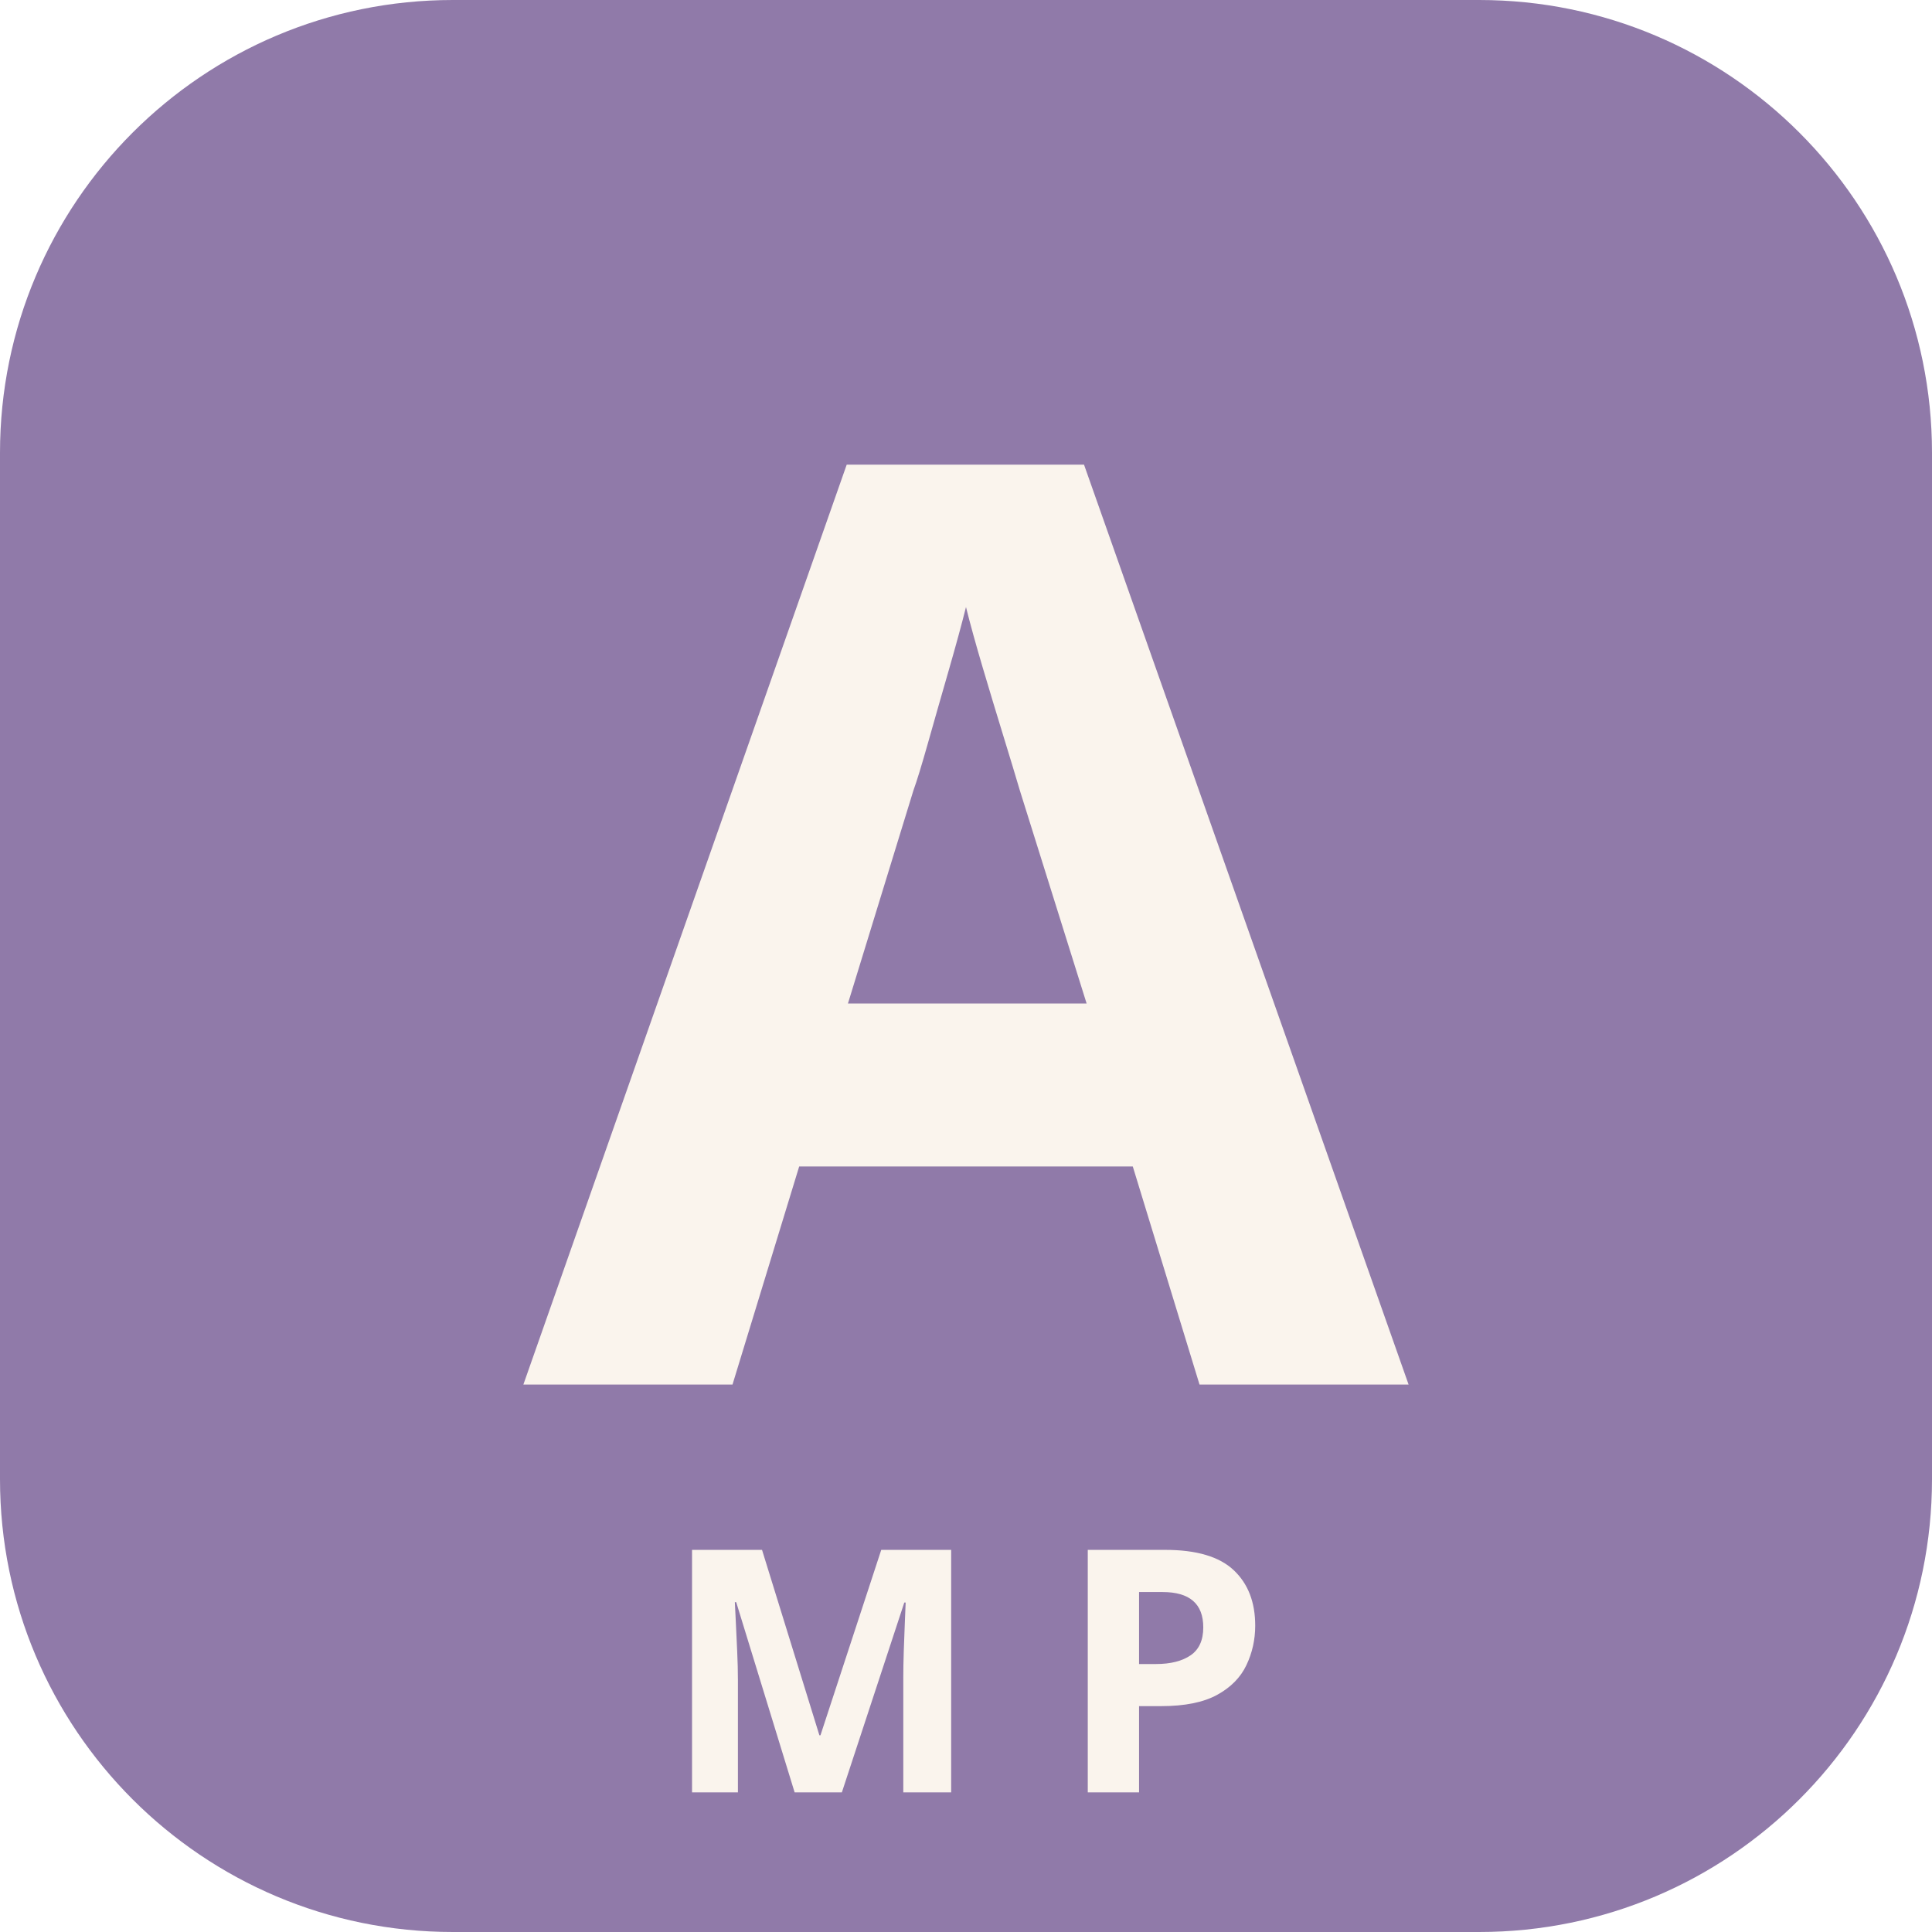
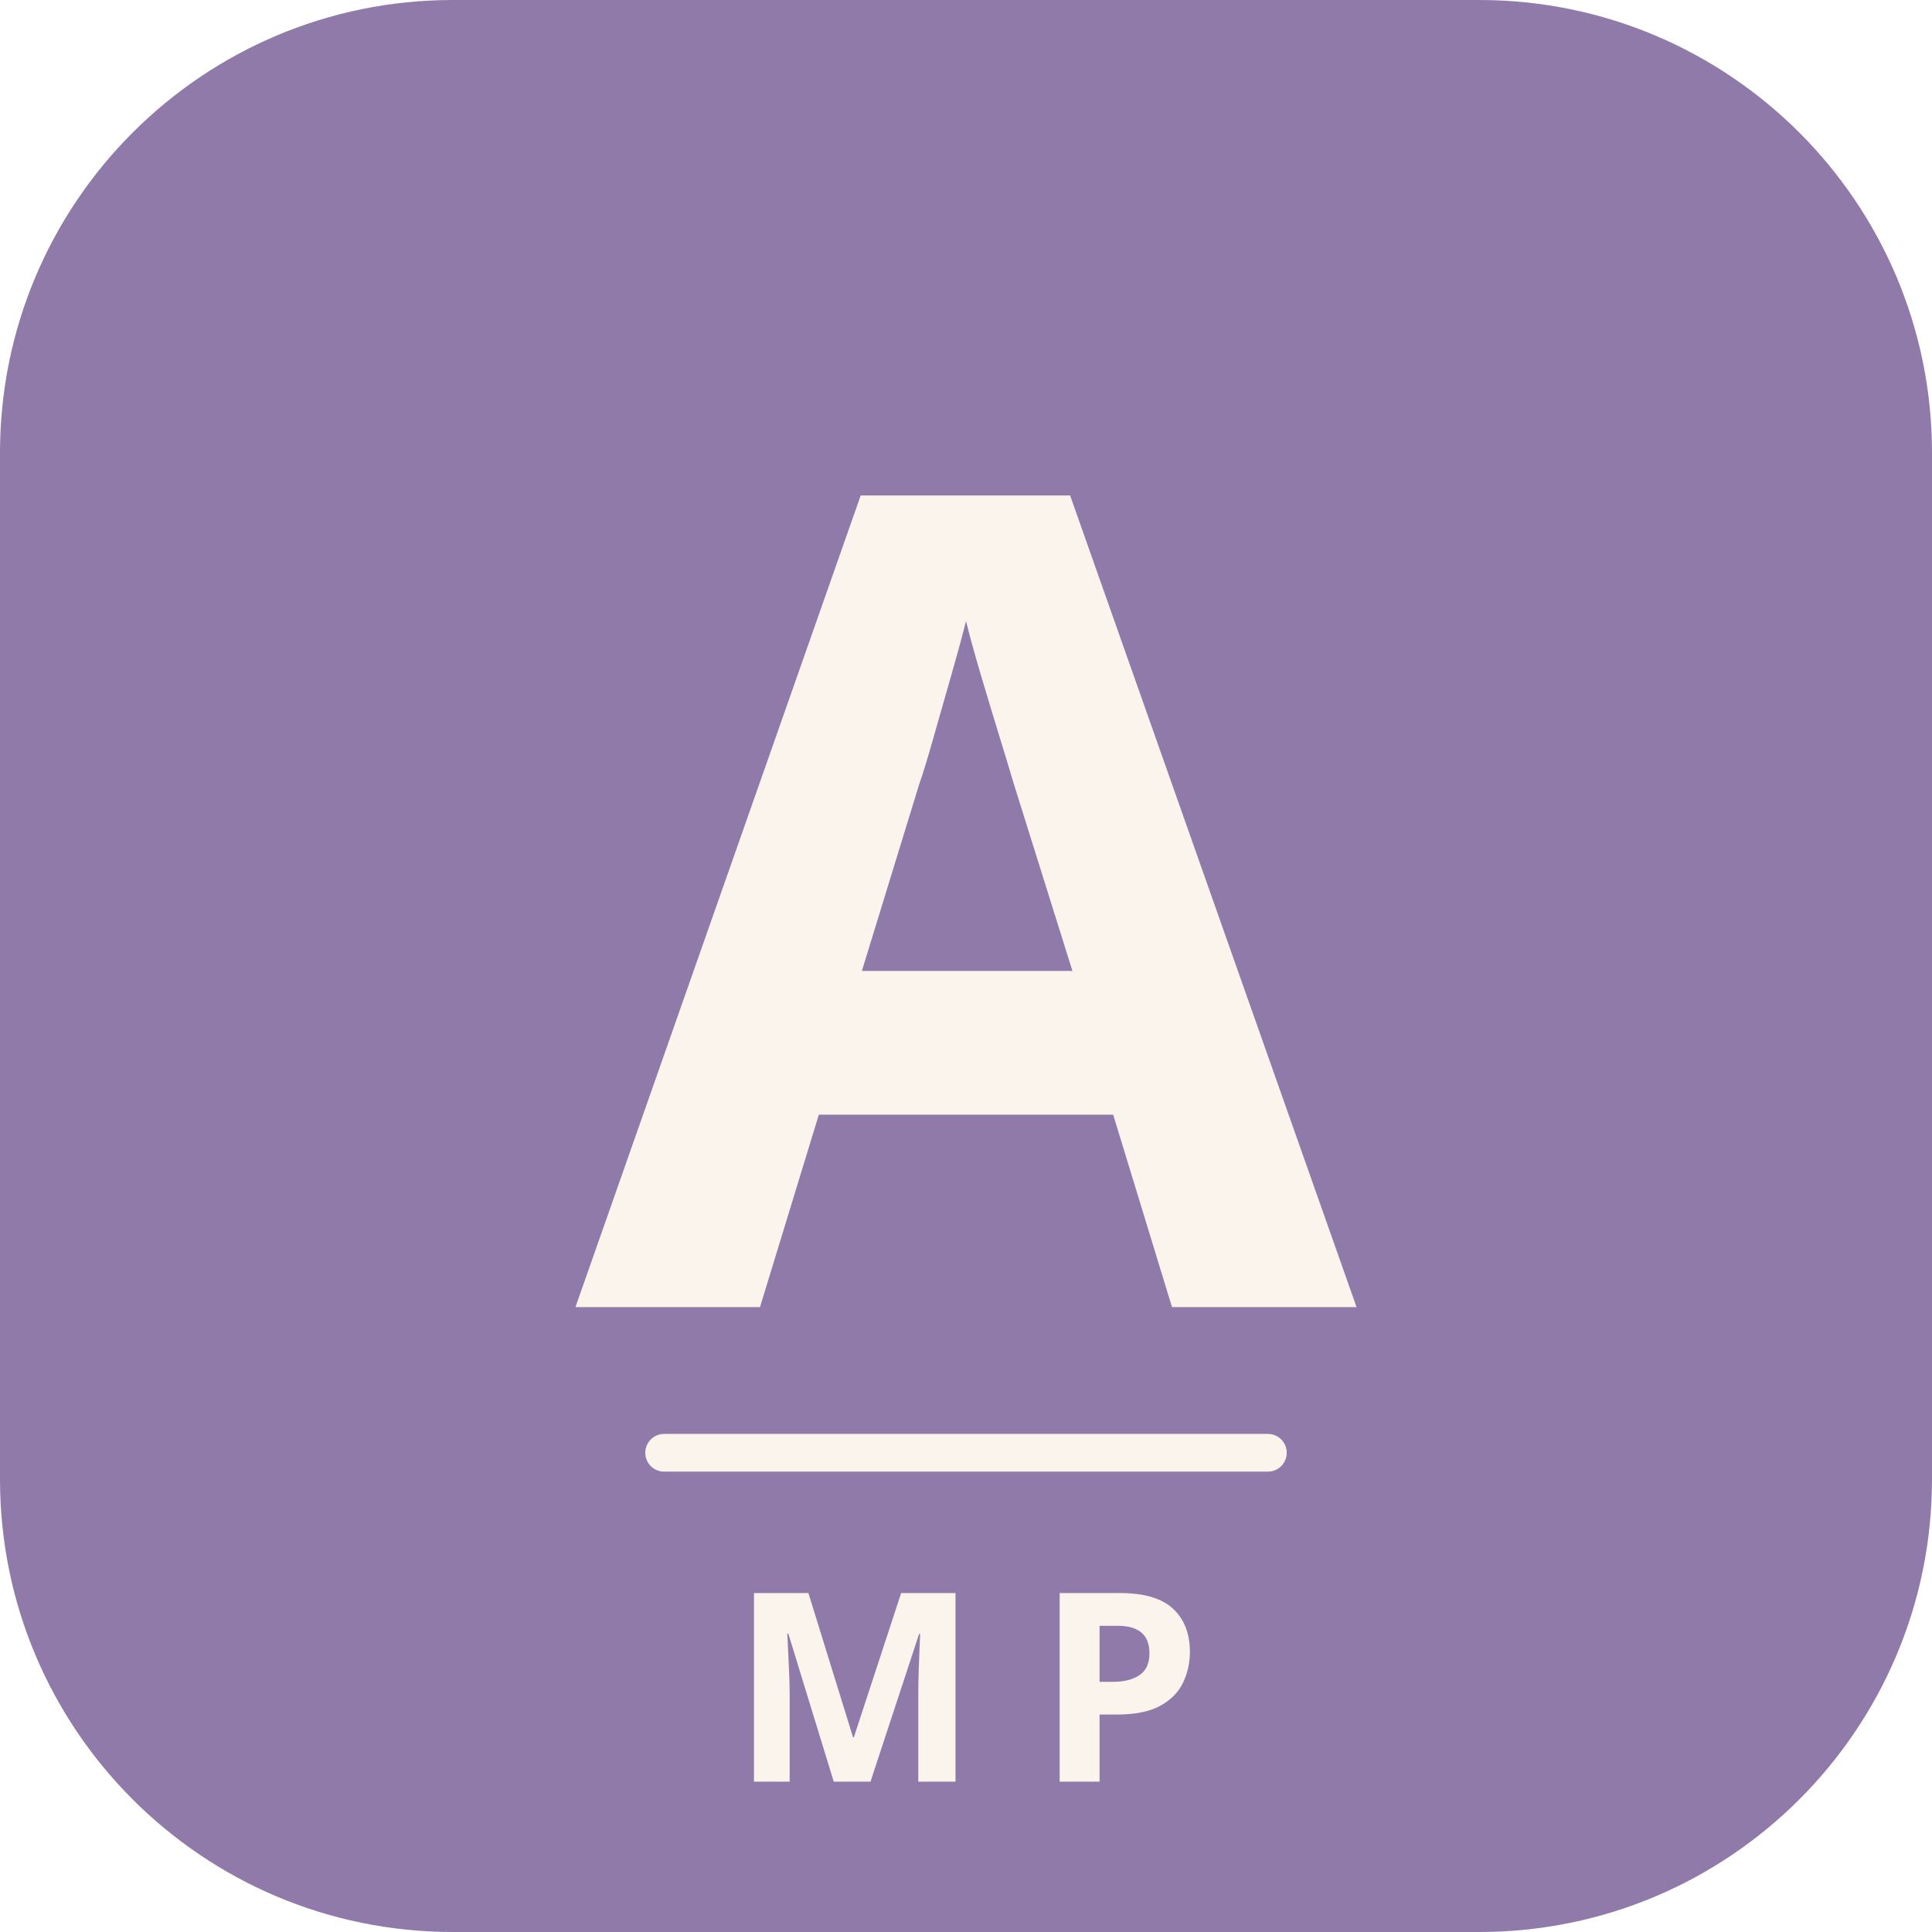
<svg xmlns="http://www.w3.org/2000/svg" viewBox="0 0 512 512" width="512" height="512">
  <rect width="512" height="512" fill="#907aa9" rx="120" />
-   <text x="256" y="235" font-family="system-ui, sans-serif" font-weight="900" font-size="340" fill="#faf4ed" text-anchor="middle" dominant-baseline="central">A</text>
-   <text x="256" y="475" font-family="system-ui, sans-serif" font-weight="700" font-size="90" fill="#faf4ed" text-anchor="middle" letter-spacing="20">MP</text>
+   <text x="256" y="230" font-family="system-ui, sans-serif" font-weight="900" font-size="300" fill="#faf4ed" text-anchor="middle" dominant-baseline="central">A</text>
+   <line x1="176" y1="385" x2="336" y2="385" stroke="#faf4ed" stroke-width="10" stroke-linecap="round" />
+   <text x="256" y="445" font-family="system-ui, sans-serif" font-weight="700" font-size="70" fill="#faf4ed" text-anchor="middle" dominant-baseline="central" letter-spacing="15">MP</text>
</svg>
